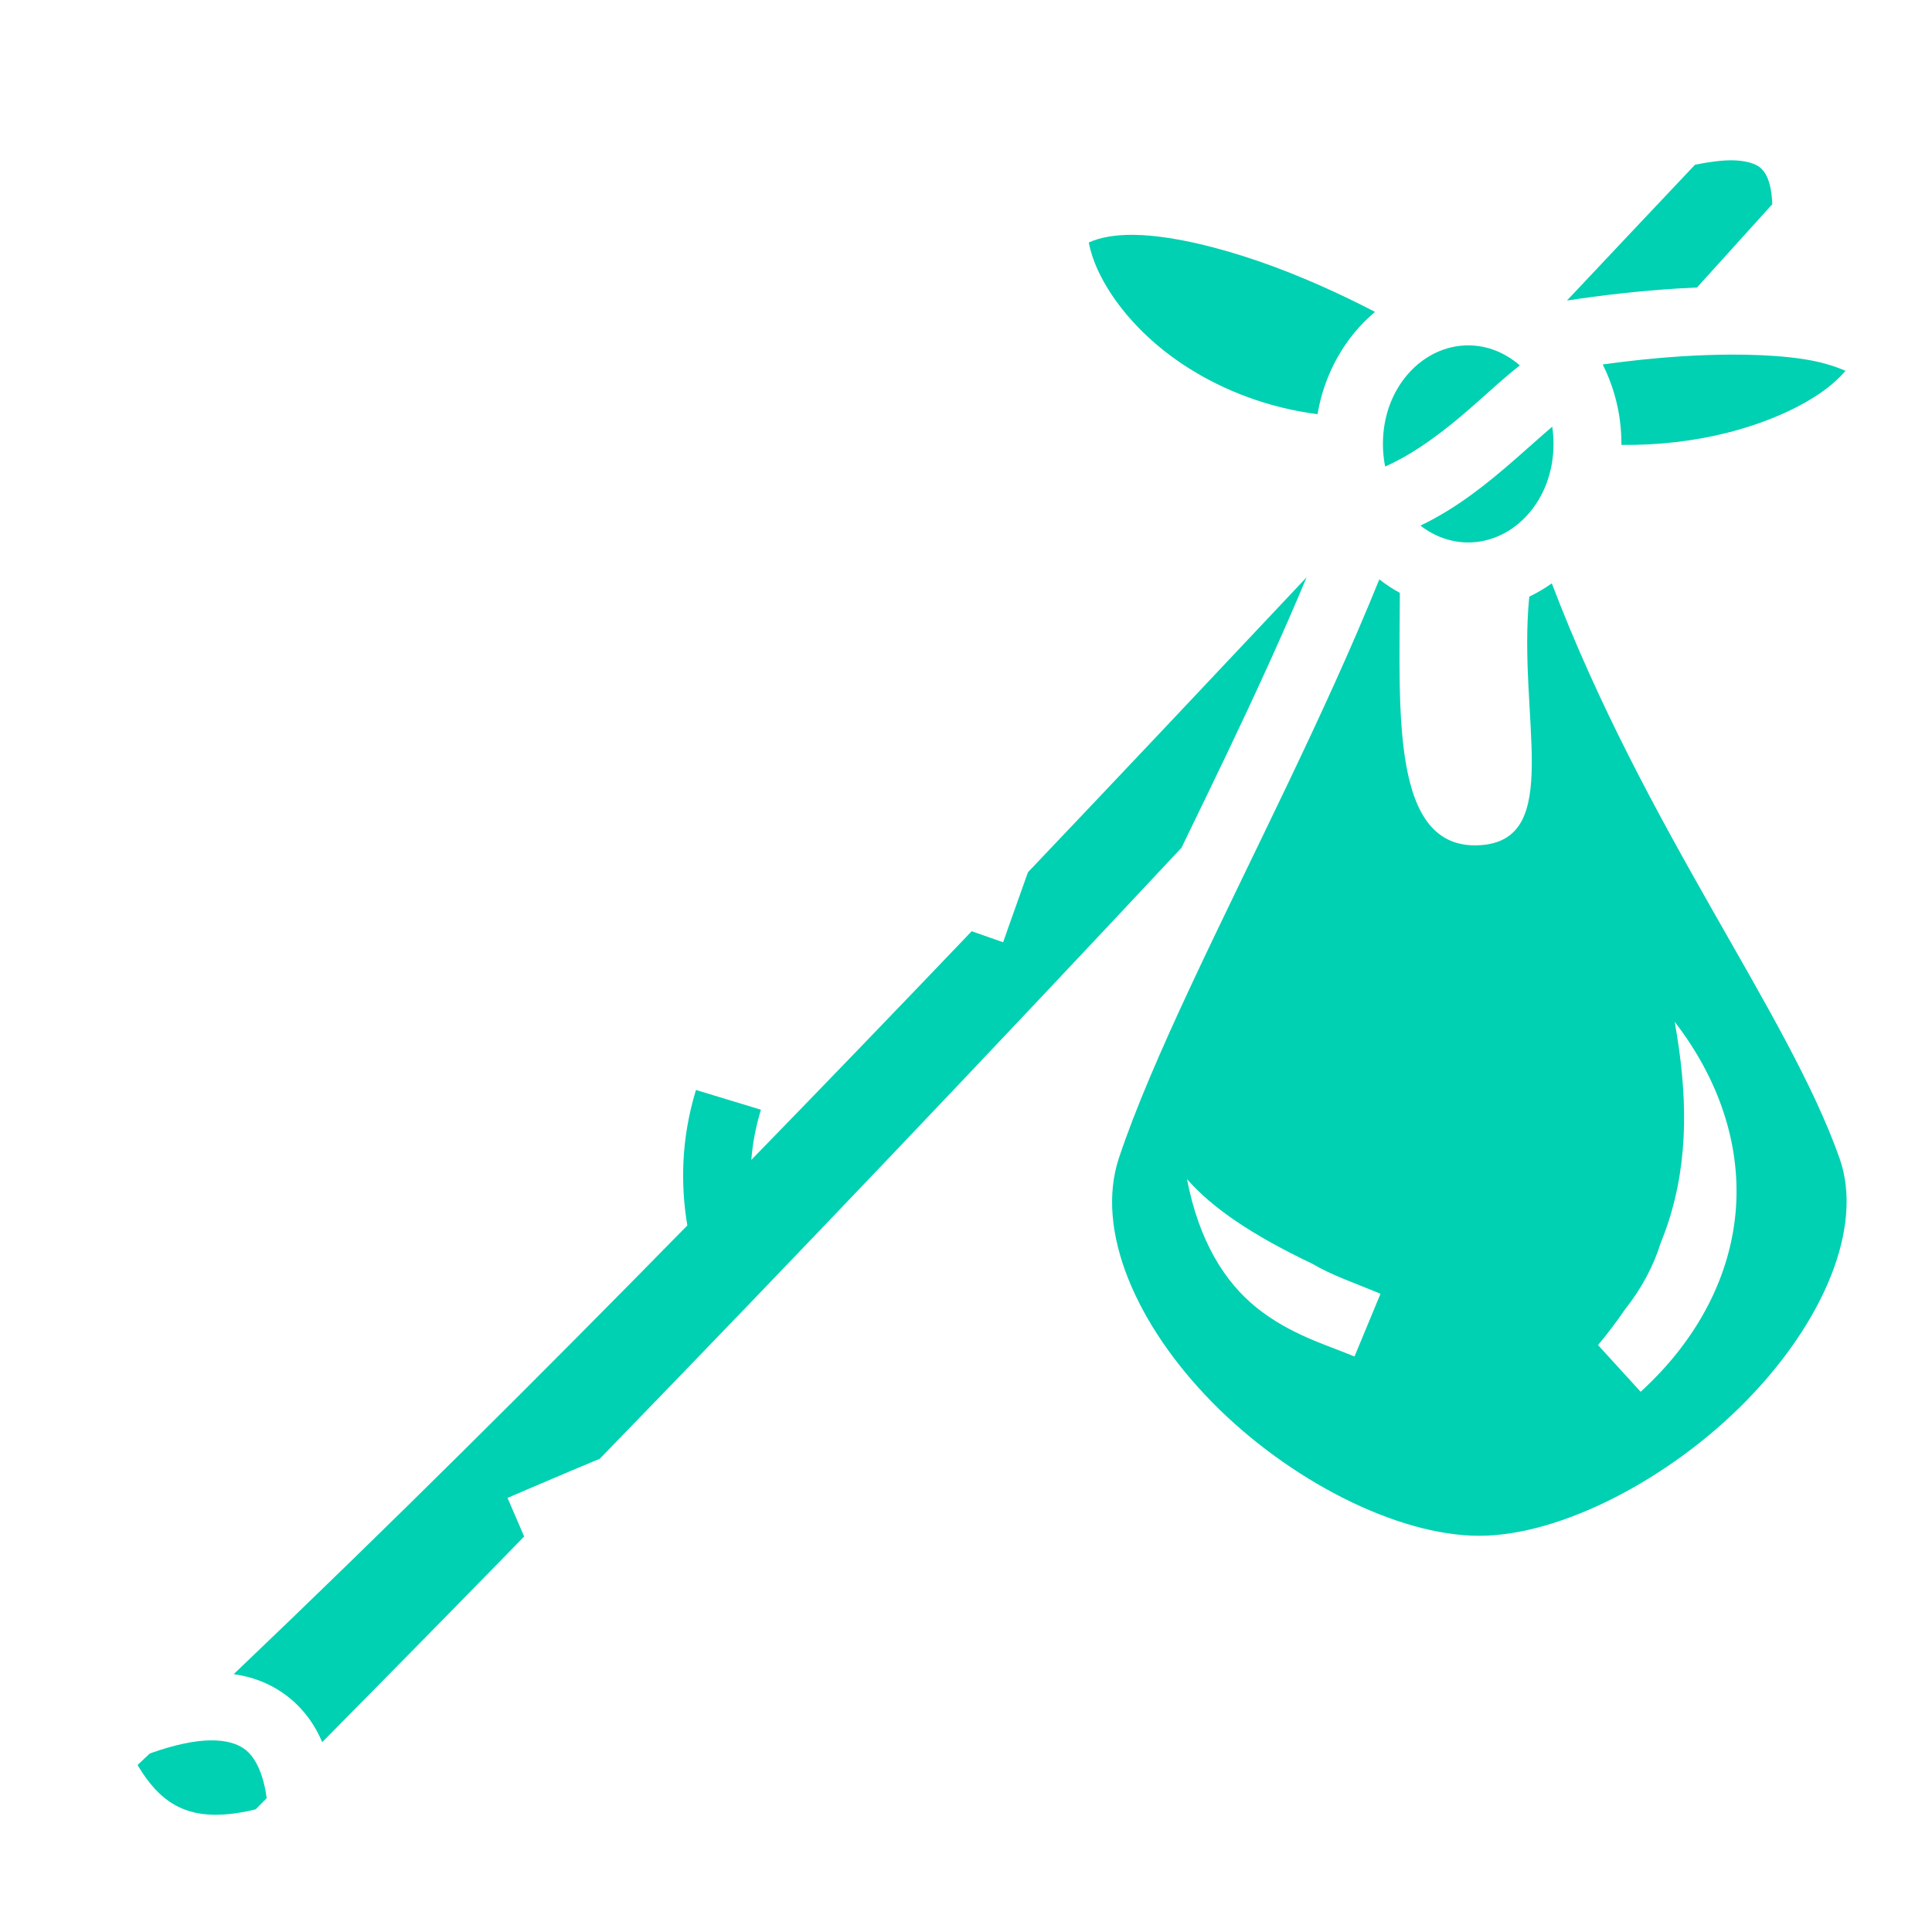
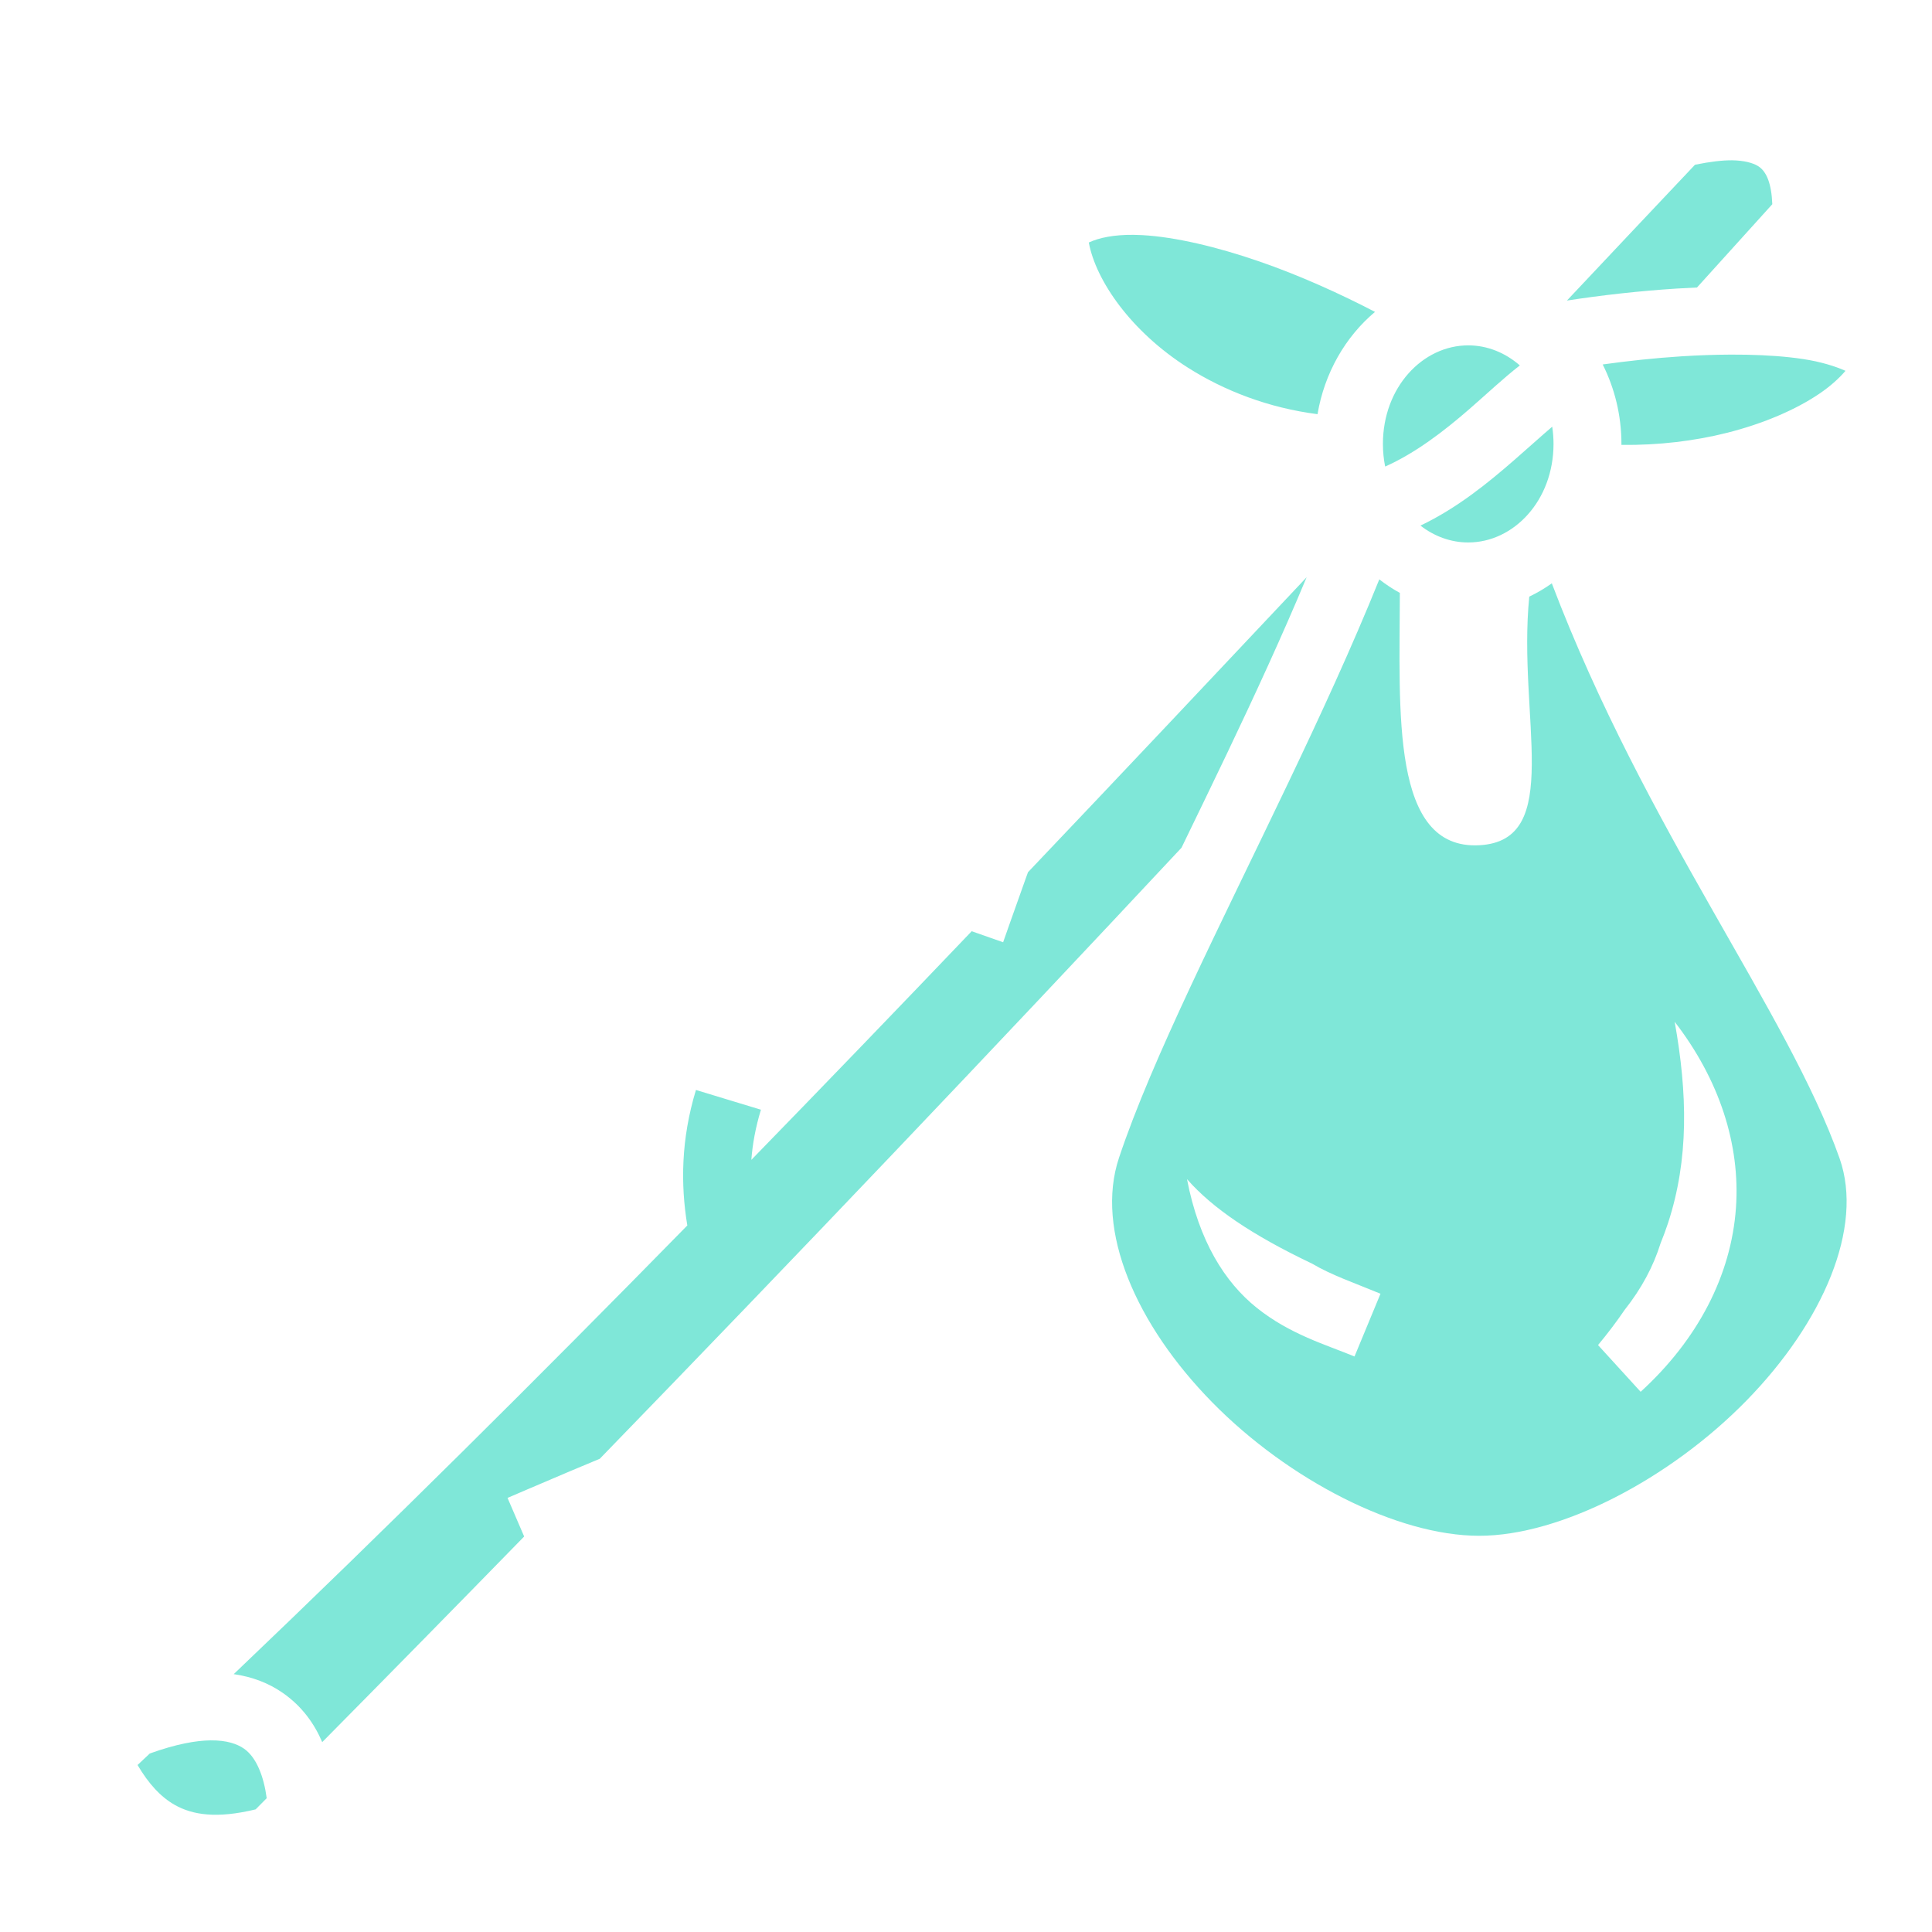
<svg xmlns="http://www.w3.org/2000/svg" viewBox="0 0 512 512" style="height: 512px; width: 512px;">
  <g class="" transform="translate(0,0)" style="touch-action: none;">
-     <path d="M459.03 42.48c-2.55-.025-5.894.37-9.842 1.18-11.325 11.974-22.63 23.982-33.936 35.99 9.132-1.408 19.102-2.543 29.178-3.183 1.767-.112 3.53-.204 5.29-.28 6.668-7.36 13.322-14.714 19.958-22.068-.224-5.638-1.588-8.51-3.414-9.86-1.075-.794-3.04-1.545-6.188-1.742-.33-.02-.68-.034-1.045-.038zM300.396 62.234c-5.184-.05-9.115.76-11.852 2.032 1.86 10.065 11.133 23.568 26.262 33.168 9.702 6.156 21.45 10.673 34.35 12.328 1.83-10.858 7.36-20.503 15.236-27.108-9.046-4.71-19.862-9.646-30.77-13.404-11.056-3.81-22.124-6.455-30.927-6.94-.79-.043-1.558-.068-2.298-.076zm88.697 29.29c-12.05 0-22.606 11.1-22.606 26.117 0 2.084.21 4.088.592 6 7.943-3.524 15.51-9.308 22.336-15.247 4.76-4.14 9.056-8.22 13.36-11.55-3.855-3.367-8.636-5.32-13.682-5.32zm69.502 2.45c-4.225.02-8.608.177-13.024.458-7.024.446-14.114 1.217-20.838 2.154 3.172 6.314 4.965 13.51 4.965 21.055 0 .088-.005.175-.006.262 9.91.117 19.423-1.054 27.94-3.193 9.94-2.498 18.488-6.28 24.524-10.378 2.99-2.03 5.274-4.132 6.918-6.06-2.74-1.208-6.496-2.405-11.256-3.124-4.463-.674-9.58-1.04-15.054-1.144-1.37-.026-2.76-.035-4.168-.03zm-47.24 19.102c-2.818 2.398-6.25 5.526-10.124 8.895-6.77 5.89-14.976 12.635-24.794 17.317 3.663 2.844 8.05 4.47 12.656 4.47 12.05 0 22.605-11.1 22.605-26.116 0-1.567-.122-3.09-.342-4.564zm-65.08 39.9c-24.567 26.112-49.153 52.204-73.844 78.165-.207.578-.386 1.057-.592 1.633-3.1 8.662-6.002 16.934-6.002 16.934l-8.33-2.922c-19.385 20.305-38.846 40.505-58.393 60.588.314-4.198 1.113-8.584 2.54-13.29l-17.22-5.23c-3.96 13.04-4.087 25.034-2.287 35.905-39.558 40.36-79.537 80.127-120.208 118.904 4.97.714 9.293 2.395 13.003 4.975 5.108 3.55 8.363 8.17 10.45 13.04 17.98-18.18 35.817-36.342 53.516-54.488l-4.406-10.23s8.09-3.484 16.627-7.1c2.732-1.155 5.238-2.195 7.82-3.272 52.52-54.117 103.84-108.087 154.162-161.932 3.956-8.16 7.978-16.437 11.972-24.802 7.444-15.593 14.738-31.41 21.19-46.88zm19.255.565c-7.26 17.985-15.68 36.216-24.204 54.07-17.833 37.354-36.067 73.075-44.787 99.236-6.393 19.176 4.528 44.254 24.772 64.843C341.558 392.28 370.296 407 392 407c21.62 0 50.51-15.045 70.83-35.828s31.132-45.893 24.682-64.178c-13.708-38.856-51.462-87.162-76.266-152.404-1.886 1.344-3.88 2.53-5.975 3.52-3.163 31.98 9.366 64.71-13.27 65.89-23.425 1.22-21.09-35.15-21.027-66.877-1.91-1.04-3.726-2.243-5.444-3.582zm78.28 117.245c11.813 15.312 17.416 32.482 16.237 49.293-1.255 17.897-10.14 34.967-25.26 48.758l-11.293-12.38c2.583-3.106 4.936-6.212 7.053-9.327 4.492-5.66 7.63-11.578 9.512-17.618.723-1.79 1.4-3.586 1.993-5.4 5.532-16.914 5.167-34.305 1.756-53.327zm-129.246 41.688c.034.038.066.078.1.117 6.64 7.516 16.95 14.62 33.078 22.3 4.968 2.965 11.132 5.073 18.106 7.962l-6.89 16.628c-7.56-3.13-17.076-5.836-25.897-12.894-8.488-6.792-15.337-17.694-18.496-34.113zM55.784 461.215c-3.93.045-9.178 1-16.087 3.478-1.082 1.016-2.16 2.037-3.242 3.05 2.886 4.915 6.124 8.473 9.877 10.587 4.718 2.658 11.108 3.672 21.414 1.17.98-.988 1.952-1.974 2.932-2.96-.754-5.7-2.693-10.818-6.012-13.126-1.75-1.216-4.526-2.25-8.88-2.2z" fill="#00d1b2" fill-opacity="1" />
+     <path d="M459.03 42.48c-2.55-.025-5.894.37-9.842 1.18-11.325 11.974-22.63 23.982-33.936 35.99 9.132-1.408 19.102-2.543 29.178-3.183 1.767-.112 3.53-.204 5.29-.28 6.668-7.36 13.322-14.714 19.958-22.068-.224-5.638-1.588-8.51-3.414-9.86-1.075-.794-3.04-1.545-6.188-1.742-.33-.02-.68-.034-1.045-.038zM300.396 62.234c-5.184-.05-9.115.76-11.852 2.032 1.86 10.065 11.133 23.568 26.262 33.168 9.702 6.156 21.45 10.673 34.35 12.328 1.83-10.858 7.36-20.503 15.236-27.108-9.046-4.71-19.862-9.646-30.77-13.404-11.056-3.81-22.124-6.455-30.927-6.94-.79-.043-1.558-.068-2.298-.076zm88.697 29.29c-12.05 0-22.606 11.1-22.606 26.117 0 2.084.21 4.088.592 6 7.943-3.524 15.51-9.308 22.336-15.247 4.76-4.14 9.056-8.22 13.36-11.55-3.855-3.367-8.636-5.32-13.682-5.32zm69.502 2.45c-4.225.02-8.608.177-13.024.458-7.024.446-14.114 1.217-20.838 2.154 3.172 6.314 4.965 13.51 4.965 21.055 0 .088-.005.175-.006.262 9.91.117 19.423-1.054 27.94-3.193 9.94-2.498 18.488-6.28 24.524-10.378 2.99-2.03 5.274-4.132 6.918-6.06-2.74-1.208-6.496-2.405-11.256-3.124-4.463-.674-9.58-1.04-15.054-1.144-1.37-.026-2.76-.035-4.168-.03zm-47.24 19.102c-2.818 2.398-6.25 5.526-10.124 8.895-6.77 5.89-14.976 12.635-24.794 17.317 3.663 2.844 8.05 4.47 12.656 4.47 12.05 0 22.605-11.1 22.605-26.116 0-1.567-.122-3.09-.342-4.564zm-65.08 39.9c-24.567 26.112-49.153 52.204-73.844 78.165-.207.578-.386 1.057-.592 1.633-3.1 8.662-6.002 16.934-6.002 16.934l-8.33-2.922c-19.385 20.305-38.846 40.505-58.393 60.588.314-4.198 1.113-8.584 2.54-13.29l-17.22-5.23c-3.96 13.04-4.087 25.034-2.287 35.905-39.558 40.36-79.537 80.127-120.208 118.904 4.97.714 9.293 2.395 13.003 4.975 5.108 3.55 8.363 8.17 10.45 13.04 17.98-18.18 35.817-36.342 53.516-54.488l-4.406-10.23s8.09-3.484 16.627-7.1c2.732-1.155 5.238-2.195 7.82-3.272 52.52-54.117 103.84-108.087 154.162-161.932 3.956-8.16 7.978-16.437 11.972-24.802 7.444-15.593 14.738-31.41 21.19-46.88zm19.255.565c-7.26 17.985-15.68 36.216-24.204 54.07-17.833 37.354-36.067 73.075-44.787 99.236-6.393 19.176 4.528 44.254 24.772 64.843C341.558 392.28 370.296 407 392 407c21.62 0 50.51-15.045 70.83-35.828s31.132-45.893 24.682-64.178c-13.708-38.856-51.462-87.162-76.266-152.404-1.886 1.344-3.88 2.53-5.975 3.52-3.163 31.98 9.366 64.71-13.27 65.89-23.425 1.22-21.09-35.15-21.027-66.877-1.91-1.04-3.726-2.243-5.444-3.582zm78.28 117.245c11.813 15.312 17.416 32.482 16.237 49.293-1.255 17.897-10.14 34.967-25.26 48.758l-11.293-12.38c2.583-3.106 4.936-6.212 7.053-9.327 4.492-5.66 7.63-11.578 9.512-17.618.723-1.79 1.4-3.586 1.993-5.4 5.532-16.914 5.167-34.305 1.756-53.327zm-129.246 41.688c.034.038.066.078.1.117 6.64 7.516 16.95 14.62 33.078 22.3 4.968 2.965 11.132 5.073 18.106 7.962l-6.89 16.628c-7.56-3.13-17.076-5.836-25.897-12.894-8.488-6.792-15.337-17.694-18.496-34.113zM55.784 461.215c-3.93.045-9.178 1-16.087 3.478-1.082 1.016-2.16 2.037-3.242 3.05 2.886 4.915 6.124 8.473 9.877 10.587 4.718 2.658 11.108 3.672 21.414 1.17.98-.988 1.952-1.974 2.932-2.96-.754-5.7-2.693-10.818-6.012-13.126-1.75-1.216-4.526-2.25-8.88-2.2z" fill="#00d1b2" fill-opacity="0.5" />
  </g>
</svg>
